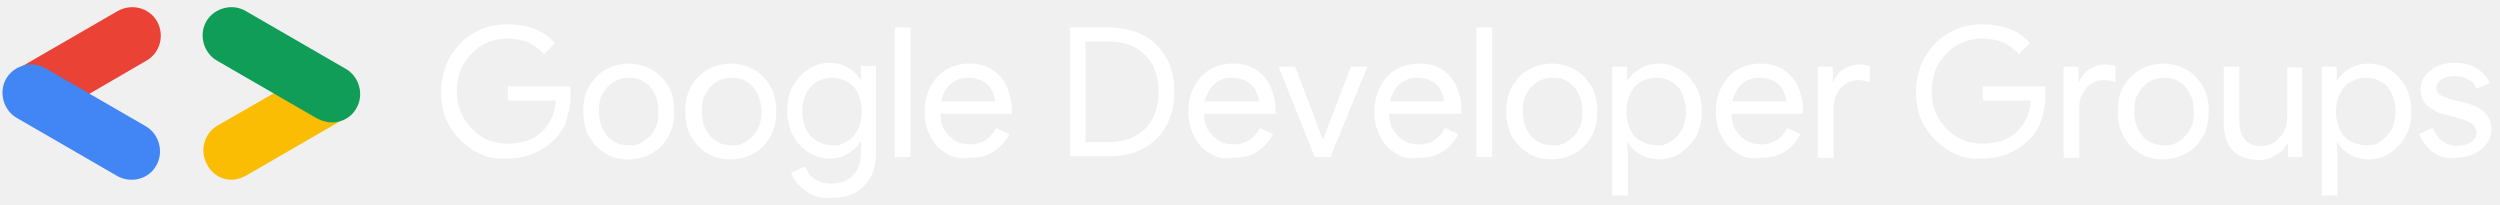
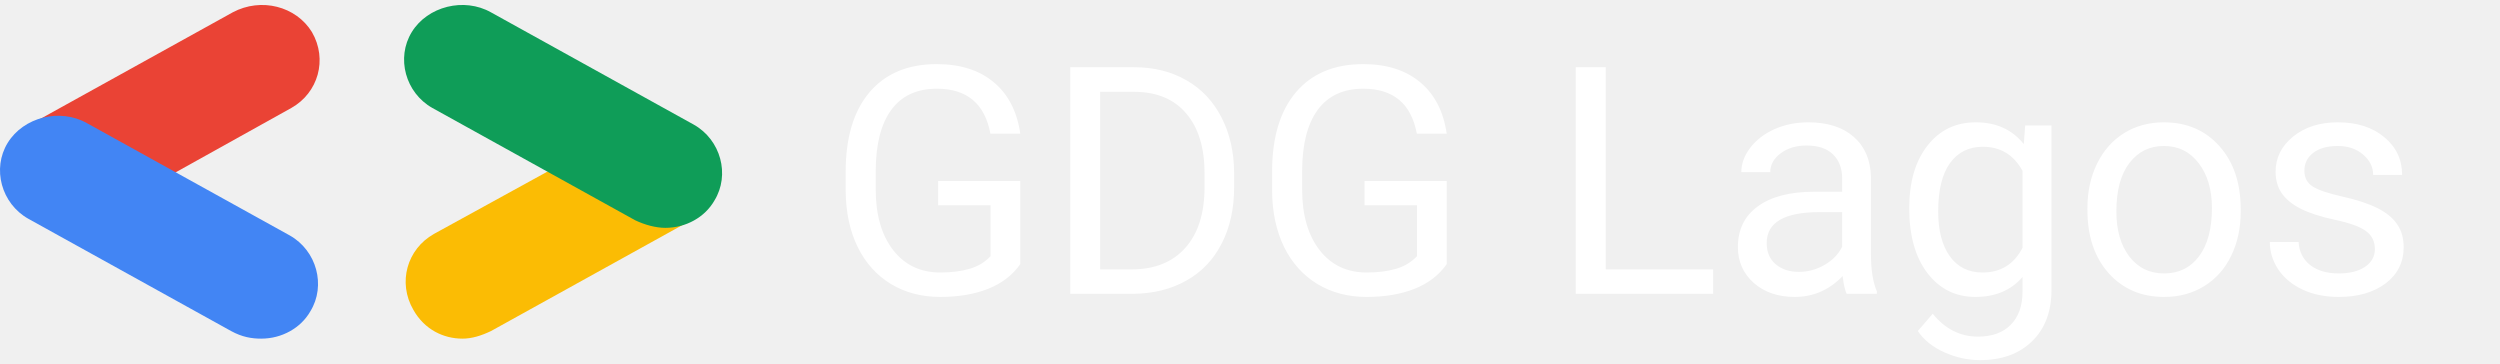
- <svg xmlns="http://www.w3.org/2000/svg" width="490" height="40" viewBox="0 0 490 40" fill="none">
-   <path d="M92.923 29.539C90.923 28.308 89.385 26.769 88.154 24.769C86.923 22.769 86.461 20.462 86.461 18C86.461 15.539 87.077 13.231 88.154 11.231C89.385 9.231 90.923 7.538 92.923 6.462C94.923 5.231 97.077 4.769 99.538 4.769C101.385 4.769 103.231 5.077 104.769 5.692C106.461 6.308 107.692 7.231 108.769 8.462L106.615 10.616C105.846 9.692 104.769 8.923 103.538 8.308C102.308 7.846 100.923 7.538 99.538 7.538C97.692 7.538 96.154 8 94.615 8.769C93.077 9.692 91.846 10.923 90.923 12.462C90 14 89.538 15.846 89.538 17.846C89.538 19.846 90 21.692 90.923 23.231C91.846 24.769 93.077 26 94.615 26.923C96.154 27.846 97.846 28.154 99.538 28.154C101.231 28.154 102.615 27.846 103.846 27.385C104.923 26.923 106 26.154 106.769 25.231C107.384 24.616 107.846 23.692 108.308 22.769C108.615 21.846 108.923 20.769 108.923 19.692H99.538V16.923H111.692C111.846 17.538 111.846 18.154 111.846 18.769C111.846 20.308 111.538 21.846 111.077 23.385C110.615 24.923 109.846 26.154 108.769 27.231C106.308 29.692 103.231 31.077 99.385 31.077C97.077 31.231 94.923 30.769 92.923 29.539Z" fill="white" />
-   <path d="M118.615 30C117.231 29.231 116.154 28 115.385 26.615C114.615 25.231 114.308 23.538 114.308 21.846C114.308 20.154 114.615 18.462 115.385 17.077C116.154 15.692 117.231 14.461 118.615 13.692C120 12.923 121.538 12.461 123.231 12.461C124.923 12.461 126.461 12.923 127.846 13.692C129.231 14.461 130.308 15.692 131.077 17.077C131.846 18.462 132.154 20.154 132.154 21.846C132.154 23.538 131.846 25.231 131.077 26.615C130.308 28 129.231 29.231 127.846 30C126.461 30.769 124.923 31.231 123.231 31.231C121.538 31.231 119.846 30.923 118.615 30ZM126.154 27.692C127.077 27.077 127.846 26.308 128.308 25.385C128.923 24.308 129.077 23.231 129.077 21.846C129.077 20.462 128.769 19.385 128.308 18.308C127.692 17.231 127.077 16.462 126.154 16C125.231 15.385 124.308 15.231 123.231 15.231C122.154 15.231 121.231 15.539 120.308 16C119.385 16.615 118.615 17.385 118.154 18.308C117.538 19.385 117.385 20.462 117.385 21.846C117.385 23.231 117.692 24.308 118.154 25.385C118.769 26.462 119.385 27.231 120.308 27.692C121.231 28.308 122.154 28.462 123.231 28.462C124.308 28.615 125.231 28.308 126.154 27.692Z" fill="white" />
-   <path d="M138.615 30C137.231 29.231 136.154 28 135.385 26.615C134.615 25.231 134.308 23.538 134.308 21.846C134.308 20.154 134.615 18.462 135.385 17.077C136.154 15.692 137.231 14.461 138.615 13.692C140 12.923 141.538 12.461 143.231 12.461C144.923 12.461 146.461 12.923 147.846 13.692C149.231 14.461 150.308 15.692 151.077 17.077C151.846 18.462 152.154 20.154 152.154 21.846C152.154 23.538 151.846 25.231 151.077 26.615C150.308 28 149.231 29.231 147.846 30C146.461 30.769 144.923 31.231 143.231 31.231C141.538 31.231 140 30.923 138.615 30ZM146.308 27.692C147.231 27.077 148 26.308 148.461 25.385C149.077 24.308 149.231 23.231 149.231 21.846C149.231 20.462 148.923 19.385 148.461 18.308C147.846 17.231 147.231 16.462 146.308 16C145.385 15.385 144.461 15.231 143.385 15.231C142.308 15.231 141.385 15.539 140.461 16C139.538 16.615 138.769 17.385 138.308 18.308C137.692 19.385 137.538 20.462 137.538 21.846C137.538 23.231 137.846 24.308 138.308 25.385C138.923 26.462 139.538 27.231 140.461 27.692C141.385 28.308 142.308 28.462 143.385 28.462C144.308 28.615 145.385 28.308 146.308 27.692Z" fill="white" />
-   <path d="M157.846 37.385C156.461 36.308 155.538 35.231 155.077 33.846L157.846 32.615C158.154 33.692 158.769 34.462 159.692 35.077C160.615 35.692 161.692 36 162.923 36C164.769 36 166.154 35.385 167.231 34.308C168.308 33.231 168.769 31.692 168.769 29.692V27.846H168.615C168 28.769 167.231 29.538 166.154 30.154C165.077 30.769 163.846 31.077 162.615 31.077C161.077 31.077 159.692 30.615 158.461 29.846C157.231 29.077 156.154 28 155.385 26.462C154.615 25.077 154.308 23.385 154.308 21.692C154.308 19.846 154.615 18.308 155.385 16.923C156.154 15.538 157.231 14.308 158.461 13.538C159.692 12.769 161.077 12.308 162.615 12.308C164 12.308 165.231 12.615 166.154 13.231C167.231 13.846 168 14.615 168.615 15.539H168.769V12.923H171.692V29.846C171.692 31.846 171.385 33.385 170.615 34.769C169.846 36.154 168.769 37.077 167.538 37.846C166.154 38.462 164.769 38.769 163.077 38.769C160.923 38.923 159.231 38.462 157.846 37.385ZM166 27.692C166.923 27.231 167.538 26.462 168.154 25.385C168.615 24.462 168.923 23.231 168.923 21.846C168.923 20.462 168.615 19.385 168.154 18.308C167.692 17.231 166.923 16.462 166 16C165.077 15.538 164.154 15.231 163.077 15.231C162 15.231 161.077 15.538 160.154 16C159.231 16.462 158.615 17.231 158 18.308C157.538 19.231 157.231 20.462 157.231 21.846C157.231 23.231 157.538 24.308 158 25.385C158.462 26.308 159.231 27.077 160.154 27.692C161.077 28.154 162 28.462 163.077 28.462C164.154 28.615 165.077 28.308 166 27.692Z" fill="white" />
-   <path d="M178.462 5.385H175.385V30.769H178.462V5.385Z" fill="white" />
-   <path d="M185.384 30C184 29.231 183.077 28.154 182.307 26.615C181.538 25.231 181.23 23.538 181.23 21.846C181.23 20.154 181.538 18.615 182.307 17.077C183.077 15.692 184 14.461 185.384 13.692C186.769 12.923 188.154 12.461 189.846 12.461C191.538 12.461 193.077 12.769 194.307 13.538C195.538 14.308 196.615 15.385 197.231 16.769C197.846 18.154 198.307 19.692 198.307 21.538C198.307 21.846 198.307 22.154 198.307 22.308H184.307C184.307 23.692 184.615 24.769 185.23 25.692C185.846 26.615 186.615 27.231 187.384 27.692C188.307 28.154 189.23 28.308 190.154 28.308C192.307 28.308 194.154 27.231 195.23 25.077L197.846 26.308C197.077 27.692 196 28.923 194.769 29.692C193.384 30.615 191.846 30.923 190 30.923C188.307 31.231 186.769 30.923 185.384 30ZM195.077 20C195.077 19.231 194.769 18.615 194.461 17.846C194.154 17.077 193.538 16.462 192.769 16C192 15.539 190.923 15.231 189.692 15.231C188.307 15.231 187.23 15.692 186.307 16.462C185.384 17.385 184.769 18.462 184.461 19.846H195.077V20Z" fill="white" />
-   <path d="M209.692 5.385H217.385C220 5.385 222.308 6 224.154 6.923C226.154 8 227.539 9.538 228.615 11.385C229.692 13.231 230.154 15.539 230.154 18C230.154 20.462 229.692 22.615 228.615 24.615C227.539 26.462 226.154 28 224.154 29.077C222.154 30.154 220 30.615 217.385 30.615H209.692V5.385ZM217.385 27.846C220.308 27.846 222.769 26.923 224.462 25.231C226.154 23.538 227.077 21.077 227.077 18C227.077 14.923 226.154 12.461 224.462 10.769C222.769 9.077 220.308 8.154 217.385 8.154H212.769V27.846H217.385Z" fill="white" />
-   <path d="M237.077 30C235.692 29.231 234.769 28.154 234 26.615C233.231 25.231 232.923 23.538 232.923 21.846C232.923 20.154 233.231 18.615 234 17.077C234.769 15.692 235.692 14.461 237.077 13.692C238.461 12.923 239.846 12.461 241.538 12.461C243.231 12.461 244.769 12.769 246 13.538C247.231 14.308 248.307 15.385 248.923 16.769C249.538 18.154 250 19.692 250 21.538C250 21.846 250 22.154 250 22.308H236C236 23.692 236.307 24.769 236.923 25.692C237.538 26.615 238.307 27.231 239.077 27.692C240 28.154 240.923 28.308 241.846 28.308C244 28.308 245.846 27.231 246.923 25.077L249.538 26.308C248.769 27.692 247.692 28.923 246.461 29.692C245.077 30.615 243.538 30.923 241.692 30.923C240 31.231 238.461 30.923 237.077 30ZM246.769 20C246.769 19.231 246.461 18.615 246.154 17.846C245.846 17.077 245.231 16.462 244.461 16C243.692 15.539 242.615 15.231 241.384 15.231C240 15.231 238.923 15.692 238 16.462C237.077 17.385 236.461 18.462 236.154 19.846H246.769V20Z" fill="white" />
-   <path d="M250.615 13.077H253.846L259.231 27.231H259.384L264.769 13.077H268L260.769 30.769H257.692L250.615 13.077Z" fill="white" />
-   <path d="M273.539 30C272.154 29.231 271.231 28.154 270.462 26.615C269.692 25.231 269.385 23.538 269.385 21.846C269.385 20.154 269.692 18.615 270.462 17.077C271.231 15.692 272.154 14.461 273.539 13.692C274.923 12.923 276.308 12.461 278 12.461C279.692 12.461 281.231 12.769 282.462 13.538C283.692 14.308 284.769 15.385 285.385 16.769C286 18.154 286.462 19.692 286.462 21.538C286.462 21.846 286.462 22.154 286.462 22.308H272.308C272.308 23.692 272.616 24.769 273.231 25.692C273.846 26.615 274.616 27.231 275.385 27.692C276.308 28.154 277.231 28.308 278.154 28.308C280.308 28.308 282.154 27.231 283.231 25.077L285.846 26.308C285.077 27.692 284 28.923 282.769 29.692C281.385 30.615 279.846 30.923 278 30.923C276.308 31.231 274.769 30.923 273.539 30ZM283.077 20C283.077 19.231 282.769 18.615 282.462 17.846C282.154 17.077 281.539 16.462 280.769 16C280 15.539 278.923 15.231 277.692 15.231C276.308 15.231 275.231 15.692 274.308 16.462C273.385 17.385 272.769 18.462 272.462 19.846H283.077V20Z" fill="white" />
-   <path d="M292.462 5.385H289.385V30.769H292.462V5.385Z" fill="white" />
-   <path d="M299.538 30C298.154 29.231 297.077 28 296.307 26.615C295.538 25.231 295.23 23.538 295.23 21.846C295.23 20.154 295.538 18.462 296.307 17.077C297.077 15.692 298.154 14.461 299.538 13.692C300.923 12.923 302.461 12.461 304.154 12.461C305.846 12.461 307.384 12.923 308.769 13.692C310.154 14.461 311.23 15.692 312 17.077C312.769 18.462 313.077 20.154 313.077 21.846C313.077 23.538 312.769 25.231 312 26.615C311.23 28 310.154 29.231 308.769 30C307.384 30.769 305.846 31.231 304.154 31.231C302.461 31.231 300.923 30.923 299.538 30ZM307.23 27.692C308.154 27.077 308.923 26.308 309.384 25.385C310 24.308 310.154 23.231 310.154 21.846C310.154 20.462 309.846 19.385 309.384 18.308C308.769 17.231 308.154 16.462 307.23 16C306.307 15.385 305.384 15.231 304.307 15.231C303.23 15.231 302.307 15.539 301.384 16C300.461 16.615 299.692 17.385 299.23 18.308C298.615 19.385 298.461 20.462 298.461 21.846C298.461 23.231 298.769 24.308 299.23 25.385C299.846 26.462 300.461 27.231 301.384 27.692C302.307 28.308 303.23 28.462 304.307 28.462C305.23 28.615 306.307 28.308 307.23 27.692Z" fill="white" />
-   <path d="M316 13.077H318.923V15.692H319.077C319.692 14.769 320.462 14 321.538 13.385C322.615 12.769 323.846 12.461 325.231 12.461C326.769 12.461 328.154 12.923 329.385 13.692C330.615 14.461 331.692 15.692 332.461 17.077C333.231 18.462 333.538 20.154 333.538 21.846C333.538 23.692 333.231 25.231 332.461 26.615C331.692 28 330.615 29.077 329.385 30C328.154 30.769 326.769 31.231 325.231 31.231C323.846 31.231 322.615 30.923 321.538 30.308C320.462 29.692 319.692 28.923 319.077 28H318.923L319.077 30.462V38.308H316V13.077ZM327.538 27.692C328.462 27.077 329.077 26.308 329.692 25.385C330.154 24.308 330.461 23.231 330.461 21.846C330.461 20.462 330.154 19.385 329.692 18.308C329.231 17.231 328.462 16.462 327.538 16C326.615 15.385 325.692 15.231 324.615 15.231C323.538 15.231 322.615 15.539 321.692 16C320.769 16.462 320.154 17.231 319.538 18.308C319.077 19.385 318.769 20.462 318.769 21.846C318.769 23.231 319.077 24.308 319.538 25.385C320 26.462 320.769 27.231 321.692 27.692C322.615 28.154 323.538 28.462 324.615 28.462C325.692 28.615 326.615 28.308 327.538 27.692Z" fill="white" />
-   <path d="M340.461 30C339.077 29.231 338.154 28.154 337.385 26.615C336.615 25.231 336.308 23.538 336.308 21.846C336.308 20.154 336.615 18.615 337.385 17.077C338.154 15.692 339.077 14.461 340.461 13.692C341.846 12.923 343.231 12.461 344.923 12.461C346.615 12.461 348.154 12.769 349.385 13.538C350.615 14.308 351.692 15.385 352.308 16.769C352.923 18.154 353.385 19.692 353.385 21.538C353.385 21.846 353.385 22.154 353.385 22.308H339.385C339.385 23.692 339.692 24.769 340.308 25.692C340.923 26.615 341.692 27.231 342.461 27.692C343.385 28.154 344.308 28.308 345.231 28.308C347.385 28.308 349.231 27.231 350.308 25.077L352.923 26.308C352.154 27.692 351.077 28.923 349.846 29.692C348.462 30.615 346.923 30.923 345.077 30.923C343.385 31.231 341.846 30.923 340.461 30ZM350.154 20C350.154 19.231 349.846 18.615 349.538 17.846C349.231 17.077 348.615 16.462 347.846 16C347.077 15.539 346 15.231 344.769 15.231C343.385 15.231 342.308 15.692 341.385 16.462C340.462 17.385 339.846 18.462 339.538 19.846H350.154V20Z" fill="white" />
-   <path d="M356.308 13.077H359.231V16H359.385C359.692 15.077 360.462 14.154 361.385 13.539C362.462 12.923 363.385 12.615 364.462 12.615C365.231 12.615 365.846 12.769 366.462 12.923V16.154C365.846 15.846 364.923 15.692 364 15.692C363.231 15.692 362.461 16 361.692 16.462C360.923 16.923 360.462 17.538 360 18.462C359.538 19.231 359.385 20.154 359.385 21.077V30.923H356.308V13.077Z" fill="white" />
-   <path d="M382 29.539C380 28.308 378.462 26.769 377.231 24.769C376 22.769 375.539 20.462 375.539 18C375.539 15.539 376.154 13.231 377.231 11.231C378.462 9.231 380 7.538 382 6.462C384 5.231 386.154 4.769 388.616 4.769C390.462 4.769 392.308 5.077 393.846 5.692C395.539 6.308 396.769 7.231 397.846 8.462L395.692 10.616C394.923 9.692 393.846 8.923 392.616 8.308C391.385 7.846 390 7.538 388.616 7.538C386.769 7.538 385.231 8 383.693 8.769C382.154 9.692 380.923 10.923 380 12.462C379.077 14 378.616 15.846 378.616 17.846C378.616 19.846 379.077 21.692 380 23.231C380.923 24.769 382.154 26 383.693 26.923C385.231 27.846 386.923 28.154 388.616 28.154C390.308 28.154 391.693 27.846 392.923 27.385C394 26.923 395.077 26.154 395.846 25.231C396.462 24.616 396.923 23.692 397.385 22.769C397.692 21.846 398 20.769 398 19.692H388.616V16.923H400.769C400.923 17.538 400.923 18.154 400.923 18.769C400.923 20.308 400.616 21.846 400.154 23.385C399.692 24.923 398.923 26.154 397.846 27.231C395.385 29.692 392.308 31.077 388.462 31.077C386.308 31.231 384 30.769 382 29.539Z" fill="white" />
-   <path d="M404.461 13.077H407.384V16H407.538C407.846 15.077 408.615 14.154 409.538 13.539C410.615 12.923 411.538 12.615 412.615 12.615C413.384 12.615 414 12.769 414.615 12.923V16.154C414 15.846 413.077 15.692 412.154 15.692C411.385 15.692 410.615 16 409.846 16.462C409.077 16.923 408.615 17.538 408.154 18.462C407.692 19.231 407.538 20.154 407.538 21.077V30.923H404.461V13.077Z" fill="white" />
-   <path d="M419.384 30C418 29.231 416.923 28 416.154 26.615C415.384 25.231 415.077 23.538 415.077 21.846C415.077 20.154 415.384 18.462 416.154 17.077C416.923 15.692 418 14.461 419.384 13.692C420.769 12.923 422.307 12.461 424 12.461C425.692 12.461 427.23 12.923 428.615 13.692C430 14.461 431.077 15.692 431.846 17.077C432.615 18.462 432.923 20.154 432.923 21.846C432.923 23.538 432.615 25.231 431.846 26.615C431.077 28 430 29.231 428.615 30C427.23 30.769 425.692 31.231 424 31.231C422.307 31.231 420.769 30.923 419.384 30ZM427.077 27.692C428 27.077 428.769 26.308 429.231 25.385C429.846 24.308 430 23.231 430 21.846C430 20.462 429.692 19.385 429.231 18.308C428.615 17.231 428 16.462 427.077 16C426.154 15.385 425.231 15.231 424.154 15.231C423.077 15.231 422.154 15.539 421.23 16C420.307 16.615 419.538 17.385 419.077 18.308C418.461 19.385 418.307 20.462 418.307 21.846C418.307 23.231 418.615 24.308 419.077 25.385C419.692 26.462 420.307 27.231 421.23 27.692C422.154 28.308 423.077 28.462 424.154 28.462C425.077 28.615 426.154 28.308 427.077 27.692Z" fill="white" />
-   <path d="M437.539 29.385C436.462 28.154 435.846 26.462 435.846 24.154V13.077H438.923V23.692C438.923 26.923 440.308 28.615 443.231 28.615C444.154 28.615 445.077 28.308 445.846 27.846C446.615 27.231 447.231 26.615 447.692 25.692C448.154 24.769 448.308 23.846 448.308 22.923V13.231H451.231V30.769H448.462V28.154H448.308C447.846 29.077 447.077 29.846 446 30.462C444.923 31.077 443.846 31.385 442.615 31.385C440.308 31.231 438.615 30.615 437.539 29.385Z" fill="white" />
-   <path d="M455.077 13.077H458V15.692H458.154C458.769 14.769 459.538 14 460.615 13.385C461.692 12.769 462.923 12.461 464.307 12.461C465.846 12.461 467.231 12.923 468.461 13.692C469.692 14.461 470.769 15.692 471.538 17.077C472.307 18.462 472.615 20.154 472.615 21.846C472.615 23.692 472.307 25.231 471.538 26.615C470.769 28 469.692 29.077 468.461 30C467.231 30.769 465.846 31.231 464.307 31.231C462.923 31.231 461.692 30.923 460.615 30.308C459.538 29.692 458.769 28.923 458.154 28H458L458.154 30.462V38.308H455.077V13.077ZM466.615 27.692C467.538 27.077 468.154 26.308 468.769 25.385C469.231 24.308 469.538 23.231 469.538 21.846C469.538 20.462 469.231 19.385 468.769 18.308C468.307 17.231 467.538 16.462 466.615 16C465.692 15.385 464.769 15.231 463.692 15.231C462.615 15.231 461.692 15.539 460.769 16C459.846 16.462 459.23 17.231 458.615 18.308C458.154 19.385 457.846 20.462 457.846 21.846C457.846 23.231 458.154 24.308 458.615 25.385C459.077 26.462 459.846 27.231 460.769 27.692C461.692 28.154 462.615 28.462 463.692 28.462C464.769 28.615 465.846 28.308 466.615 27.692Z" fill="white" />
-   <path d="M476.923 29.846C475.692 28.923 474.769 27.692 474.154 26.308L476.769 25.077C477.231 26.154 477.846 27.077 478.769 27.692C479.692 28.308 480.615 28.615 481.538 28.615C482.615 28.615 483.538 28.308 484.308 27.846C485.077 27.385 485.385 26.769 485.385 26C485.385 25.385 485.077 24.769 484.615 24.308C484 23.846 483.077 23.538 481.692 23.077L479.231 22.462C477.846 22.154 476.769 21.538 475.846 20.769C474.923 20 474.462 18.923 474.462 17.538C474.462 16.462 474.769 15.539 475.385 14.769C476 14 476.769 13.385 477.846 12.923C478.923 12.461 480 12.308 481.231 12.308C482.769 12.308 484.154 12.615 485.385 13.385C486.615 14.154 487.538 15.077 488 16.308L485.385 17.385C485.077 16.462 484.462 15.846 483.692 15.539C482.923 15.077 482 14.923 481.077 14.923C480.154 14.923 479.385 15.077 478.615 15.539C477.846 16 477.538 16.615 477.538 17.231C477.538 17.846 477.846 18.308 478.308 18.615C478.769 18.923 479.538 19.231 480.615 19.538L483.231 20.154C484.923 20.615 486.308 21.231 487.077 22.154C488 23.077 488.308 24.154 488.308 25.385C488.308 26.462 488 27.385 487.385 28.154C486.769 28.923 486 29.692 484.923 30.154C483.846 30.615 482.615 30.923 481.385 30.923C479.846 31.231 478.154 30.769 476.923 29.846Z" fill="white" />
-   <path d="M17.385 18.462L28.769 11.846C31.385 10.308 32.308 6.923 30.769 4.154C29.231 1.539 25.846 0.615 23.077 2.154L3.385 13.539L17.385 18.462Z" fill="#EA4335" />
-   <path d="M25.846 35.231C27.846 35.231 29.692 34.154 30.616 32.462C32.154 29.846 31.231 26.308 28.616 24.769L8.923 13.385C6.308 11.846 2.769 12.769 1.231 15.385C-0.308 18 0.616 21.538 3.231 23.077L22.923 34.462C24 35.077 24.923 35.231 25.846 35.231Z" fill="#4285F4" />
-   <path d="M45.384 35.231C46.307 35.231 47.231 34.923 48.154 34.462L67.846 23.077L54.154 18L42.615 24.615C40 26.154 39.077 29.538 40.615 32.308C41.692 34.308 43.538 35.231 45.384 35.231Z" fill="#FBBC04" />
-   <path d="M65.077 24C67.077 24 68.923 22.923 69.846 21.231C71.385 18.615 70.461 15.077 67.846 13.539L48.154 2.154C45.538 0.615 42 1.539 40.461 4.154C38.923 6.769 39.846 10.308 42.461 11.846L62.154 23.231C63.077 23.692 64.154 24 65.077 24Z" fill="#0F9D58" />
+ <svg xmlns="http://www.w3.org/2000/svg" width="502" height="73" viewBox="0 0 502 73" fill="none">
+   <path d="M34.954 34.782L58.5 21.678C63.909 18.631 65.818 11.926 62.636 6.441C59.455 1.26 52.454 -0.569 46.727 2.479L5.999 25.03L34.954 34.782Z" fill="#EA4335" />
+   <path d="M52.454 68C56.591 68 60.409 65.867 62.318 62.514C65.5 57.334 63.591 50.324 58.182 47.277L17.453 24.725C12.044 21.678 4.726 23.506 1.544 28.687C-1.638 33.868 0.271 40.877 5.681 43.925L46.409 66.476C48.636 67.695 50.545 68 52.454 68Z" fill="#4285F4" />
+   <path d="M92.864 68C94.773 68 96.682 67.39 98.591 66.476L139.319 43.925L111.001 33.868L87.136 46.972C81.727 50.02 79.818 56.724 83 62.21C85.227 66.171 89.046 68 92.864 68Z" fill="#FBBC04" />
+   <path d="M133.592 45.753C137.729 45.753 141.547 43.62 143.456 40.268C146.638 35.087 144.729 28.078 139.319 25.03L98.591 2.479C93.182 -0.569 85.864 1.26 82.682 6.441C79.5 11.621 81.409 18.631 86.818 21.678L127.546 44.23C129.456 45.144 131.683 45.753 133.592 45.753Z" fill="#0F9D58" />
+   <path d="M204.875 53.031C203.333 55.24 201.177 56.896 198.406 58C195.656 59.083 192.448 59.625 188.781 59.625C185.073 59.625 181.781 58.76 178.906 57.031C176.031 55.281 173.802 52.802 172.219 49.594C170.656 46.385 169.854 42.667 169.812 38.438V34.469C169.812 27.615 171.406 22.302 174.594 18.531C177.802 14.76 182.302 12.875 188.094 12.875C192.844 12.875 196.667 14.094 199.562 16.531C202.458 18.948 204.229 22.385 204.875 26.844H198.875C197.75 20.823 194.167 17.812 188.125 17.812C184.104 17.812 181.052 19.229 178.969 22.062C176.906 24.875 175.865 28.958 175.844 34.312V38.031C175.844 43.135 177.01 47.198 179.344 50.219C181.677 53.219 184.833 54.719 188.812 54.719C191.062 54.719 193.031 54.469 194.719 53.969C196.406 53.469 197.802 52.625 198.906 51.438V41.219H188.375V36.344H204.875V53.031ZM214.906 59V13.5H227.75C231.708 13.5 235.208 14.375 238.25 16.125C241.292 17.875 243.635 20.365 245.281 23.594C246.948 26.823 247.792 30.531 247.812 34.719V37.625C247.812 41.917 246.979 45.677 245.312 48.906C243.667 52.135 241.302 54.615 238.219 56.344C235.156 58.073 231.583 58.958 227.5 59H214.906ZM220.906 18.438V54.094H227.219C231.844 54.094 235.438 52.656 238 49.781C240.583 46.906 241.875 42.812 241.875 37.5V34.844C241.875 29.677 240.656 25.667 238.219 22.812C235.802 19.938 232.365 18.479 227.906 18.438H220.906ZM290.5 53.031C288.958 55.24 286.802 56.896 284.031 58C281.281 59.083 278.073 59.625 274.406 59.625C270.698 59.625 267.406 58.76 264.531 57.031C261.656 55.281 259.427 52.802 257.844 49.594C256.281 46.385 255.479 42.667 255.438 38.438V34.469C255.438 27.615 257.031 22.302 260.219 18.531C263.427 14.76 267.927 12.875 273.719 12.875C278.469 12.875 282.292 14.094 285.188 16.531C288.083 18.948 289.854 22.385 290.5 26.844H284.5C283.375 20.823 279.792 17.812 273.75 17.812C269.729 17.812 266.677 19.229 264.594 22.062C262.531 24.875 261.49 28.958 261.469 34.312V38.031C261.469 43.135 262.635 47.198 264.969 50.219C267.302 53.219 270.458 54.719 274.438 54.719C276.688 54.719 278.656 54.469 280.344 53.969C282.031 53.469 283.427 52.625 284.531 51.438V41.219H274V36.344H290.5V53.031ZM322.438 54.094H344V59H316.406V13.5H322.438V54.094ZM370.812 59C370.479 58.333 370.208 57.146 370 55.438C367.312 58.229 364.104 59.625 360.375 59.625C357.042 59.625 354.302 58.688 352.156 56.812C350.031 54.917 348.969 52.521 348.969 49.625C348.969 46.104 350.302 43.375 352.969 41.438C355.656 39.479 359.427 38.5 364.281 38.5H369.906V35.844C369.906 33.823 369.302 32.219 368.094 31.031C366.885 29.823 365.104 29.219 362.75 29.219C360.688 29.219 358.958 29.74 357.562 30.781C356.167 31.823 355.469 33.083 355.469 34.562H349.656C349.656 32.875 350.25 31.25 351.438 29.688C352.646 28.104 354.271 26.854 356.312 25.938C358.375 25.021 360.635 24.562 363.094 24.562C366.99 24.562 370.042 25.542 372.25 27.5C374.458 29.438 375.604 32.115 375.688 35.531V51.094C375.688 54.198 376.083 56.667 376.875 58.5V59H370.812ZM361.219 54.594C363.031 54.594 364.75 54.125 366.375 53.188C368 52.25 369.177 51.031 369.906 49.531V42.594H365.375C358.292 42.594 354.75 44.667 354.75 48.812C354.75 50.625 355.354 52.042 356.562 53.062C357.771 54.083 359.323 54.594 361.219 54.594ZM383.375 41.812C383.375 36.542 384.594 32.354 387.031 29.25C389.469 26.125 392.698 24.562 396.719 24.562C400.844 24.562 404.062 26.021 406.375 28.938L406.656 25.188H411.938V58.188C411.938 62.562 410.635 66.01 408.031 68.531C405.448 71.052 401.969 72.312 397.594 72.312C395.156 72.312 392.771 71.792 390.438 70.75C388.104 69.708 386.323 68.281 385.094 66.469L388.094 63C390.573 66.062 393.604 67.594 397.188 67.594C400 67.594 402.188 66.802 403.75 65.219C405.333 63.635 406.125 61.406 406.125 58.531V55.625C403.812 58.292 400.656 59.625 396.656 59.625C392.698 59.625 389.49 58.031 387.031 54.844C384.594 51.656 383.375 47.312 383.375 41.812ZM389.188 42.469C389.188 46.281 389.969 49.281 391.531 51.469C393.094 53.635 395.281 54.719 398.094 54.719C401.74 54.719 404.417 53.062 406.125 49.75V34.312C404.354 31.083 401.698 29.469 398.156 29.469C395.344 29.469 393.146 30.562 391.562 32.75C389.979 34.938 389.188 38.177 389.188 42.469ZM419.156 41.781C419.156 38.469 419.802 35.49 421.094 32.844C422.406 30.198 424.219 28.156 426.531 26.719C428.865 25.281 431.521 24.562 434.5 24.562C439.104 24.562 442.823 26.156 445.656 29.344C448.51 32.531 449.938 36.771 449.938 42.062V42.469C449.938 45.76 449.302 48.719 448.031 51.344C446.781 53.948 444.979 55.979 442.625 57.438C440.292 58.896 437.604 59.625 434.562 59.625C429.979 59.625 426.26 58.031 423.406 54.844C420.573 51.656 419.156 47.438 419.156 42.188V41.781ZM424.969 42.469C424.969 46.219 425.833 49.229 427.562 51.5C429.312 53.771 431.646 54.906 434.562 54.906C437.5 54.906 439.833 53.76 441.562 51.469C443.292 49.156 444.156 45.927 444.156 41.781C444.156 38.073 443.271 35.073 441.5 32.781C439.75 30.469 437.417 29.312 434.5 29.312C431.646 29.312 429.344 30.448 427.594 32.719C425.844 34.99 424.969 38.24 424.969 42.469ZM476.875 50.031C476.875 48.469 476.281 47.26 475.094 46.406C473.927 45.531 471.875 44.781 468.938 44.156C466.021 43.531 463.698 42.781 461.969 41.906C460.26 41.031 458.99 39.99 458.156 38.781C457.344 37.573 456.938 36.135 456.938 34.469C456.938 31.698 458.104 29.354 460.438 27.438C462.792 25.521 465.792 24.562 469.438 24.562C473.271 24.562 476.375 25.552 478.75 27.531C481.146 29.51 482.344 32.042 482.344 35.125H476.531C476.531 33.542 475.854 32.177 474.5 31.031C473.167 29.885 471.479 29.312 469.438 29.312C467.333 29.312 465.688 29.771 464.5 30.688C463.312 31.604 462.719 32.802 462.719 34.281C462.719 35.677 463.271 36.729 464.375 37.438C465.479 38.146 467.469 38.823 470.344 39.469C473.24 40.115 475.583 40.885 477.375 41.781C479.167 42.677 480.49 43.76 481.344 45.031C482.219 46.281 482.656 47.812 482.656 49.625C482.656 52.646 481.448 55.073 479.031 56.906C476.615 58.719 473.479 59.625 469.625 59.625C466.917 59.625 464.521 59.146 462.438 58.188C460.354 57.229 458.719 55.896 457.531 54.188C456.365 52.458 455.781 50.594 455.781 48.594H461.562C461.667 50.531 462.438 52.073 463.875 53.219C465.333 54.344 467.25 54.906 469.625 54.906C471.812 54.906 473.562 54.469 474.875 53.594C476.208 52.698 476.875 51.51 476.875 50.031Z" fill="white" />
</svg>
